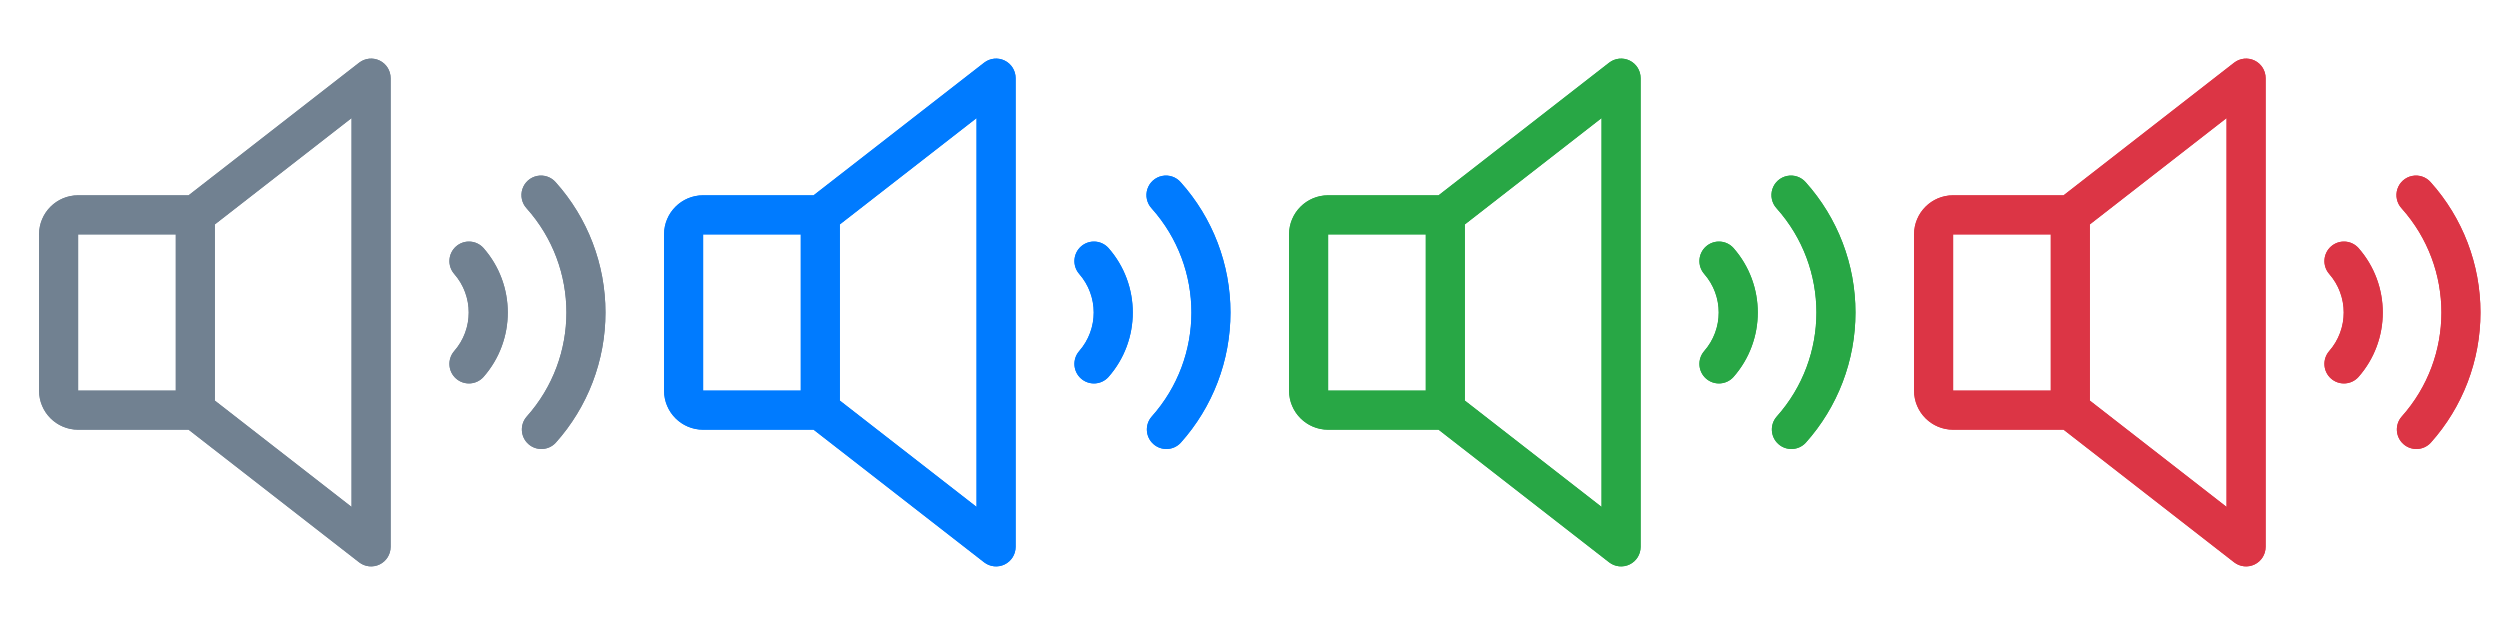
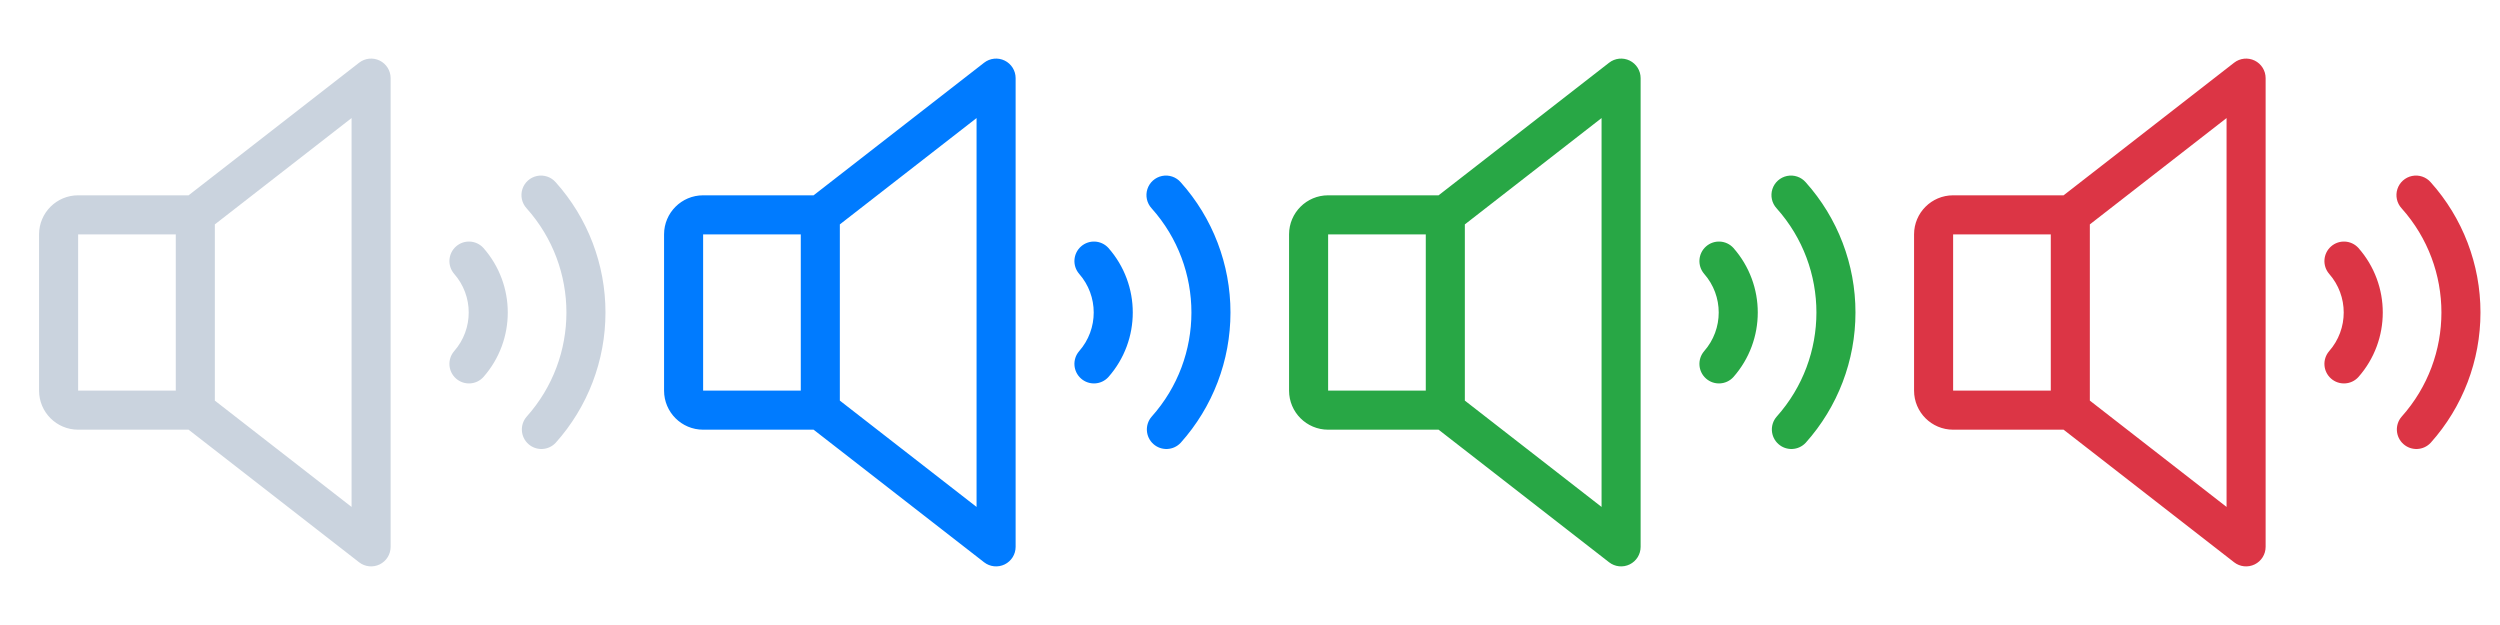
<svg xmlns="http://www.w3.org/2000/svg" width="192" height="48" viewBox="0 0 1024 256">
  <defs>
    <g id="speakerIconShape">
      <path d="M155.51,24.81a8,8,0,0,0-8.42.88L77.25,80H32A16,16,0,0,0,16,96v64a16,16,0,0,0,16,16H77.25l69.84,54.31A8,8,0,0,0,160,224V32A8,8,0,0,0,155.51,24.81ZM32,96H72v64H32ZM144,207.64,88,164.09V91.91l56-43.55Zm54-106.08a40,40,0,0,1,0,52.88,8,8,0,0,1-12-10.58,24,24,0,0,0,0-31.72,8,8,0,0,1,12-10.58ZM248,128a79.9,79.9,0,0,1-20.37,53.34,8,8,0,0,1-11.92-10.67,64,64,0,0,0,0-85.33,8,8,0,1,1,11.92-10.67A79.83,79.83,0,0,1,248,128Z" />
    </g>
  </defs>
-   <use href="#speakerIconShape" fill="#718191" x="0" y="0" />
-   <use href="#speakerIconShape" fill="#007bff" x="256" y="0" />
-   <use href="#speakerIconShape" fill="#28a745" x="512" y="0" />
-   <use href="#speakerIconShape" fill="#dc3545" x="768" y="0" />
-   <use href="#speakerIconShape" fill="#718191" x="0" y="0" />
+   <use href="#speakerIconShape" fill="#cad3de" x="0" y="0" />
  <use href="#speakerIconShape" fill="#007bff" x="256" y="0" />
  <use href="#speakerIconShape" fill="#28a745" x="512" y="0" />
  <use href="#speakerIconShape" fill="#dc3545" x="768" y="0" />
</svg>
